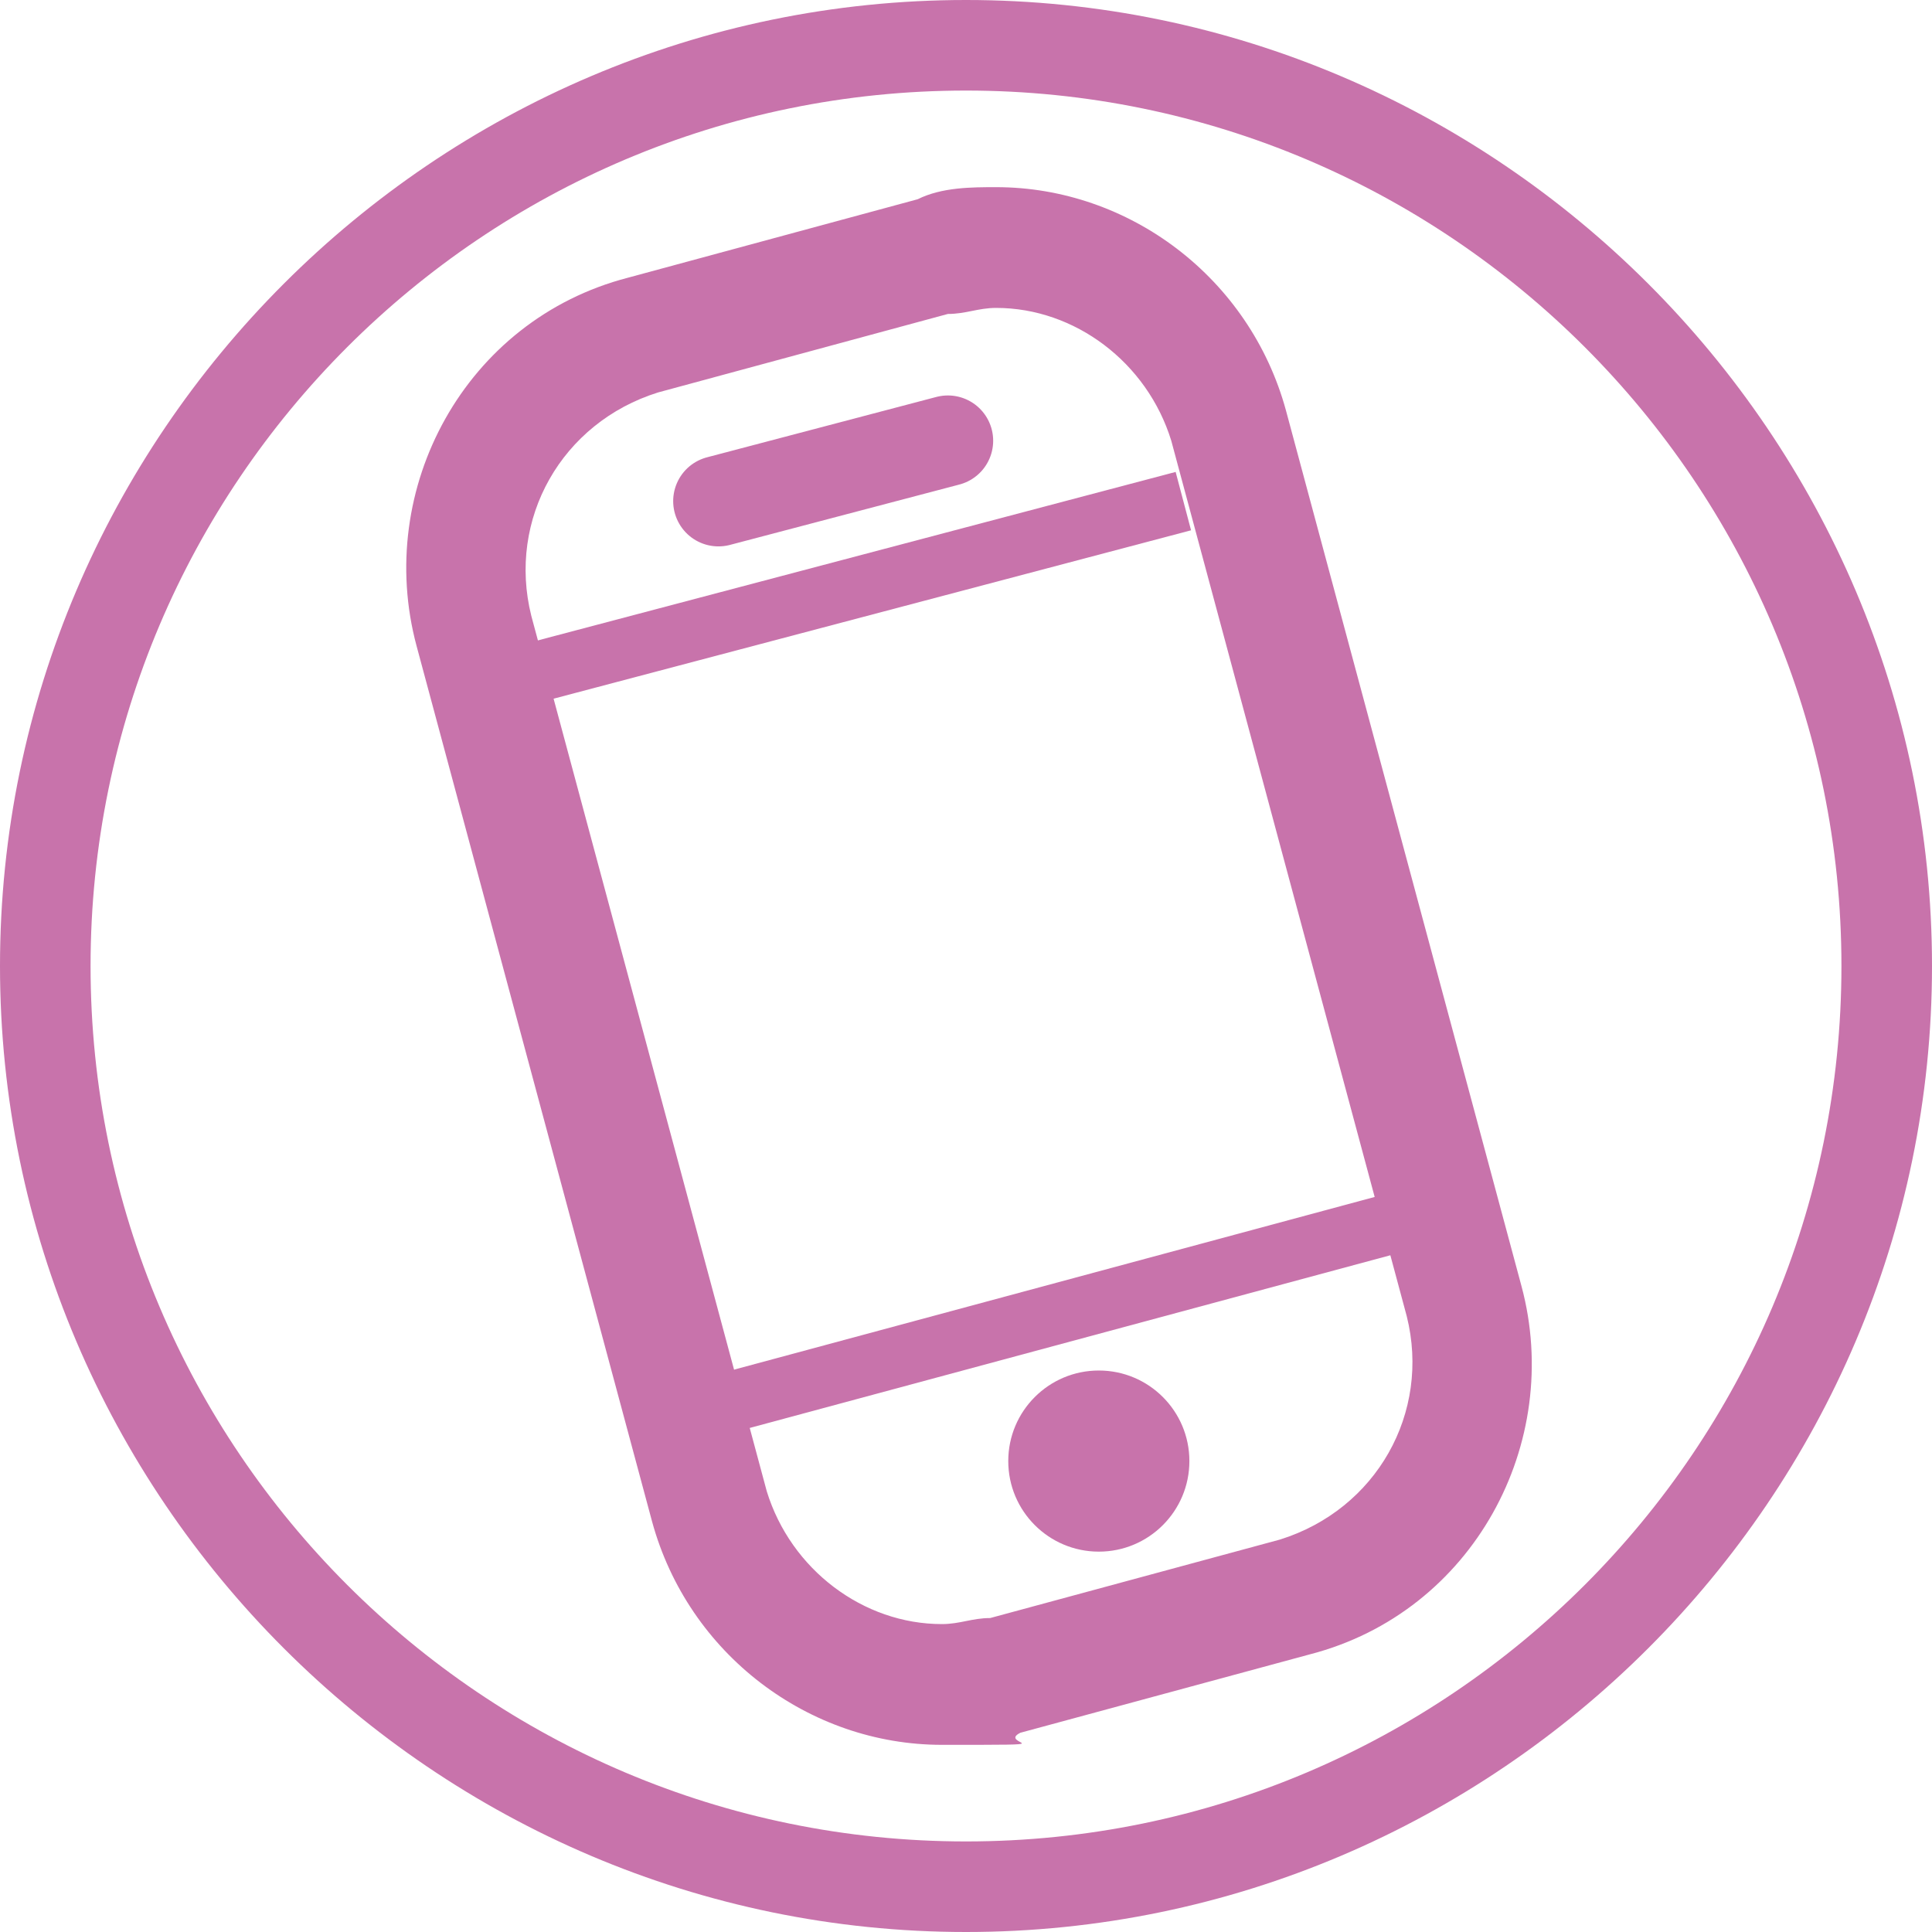
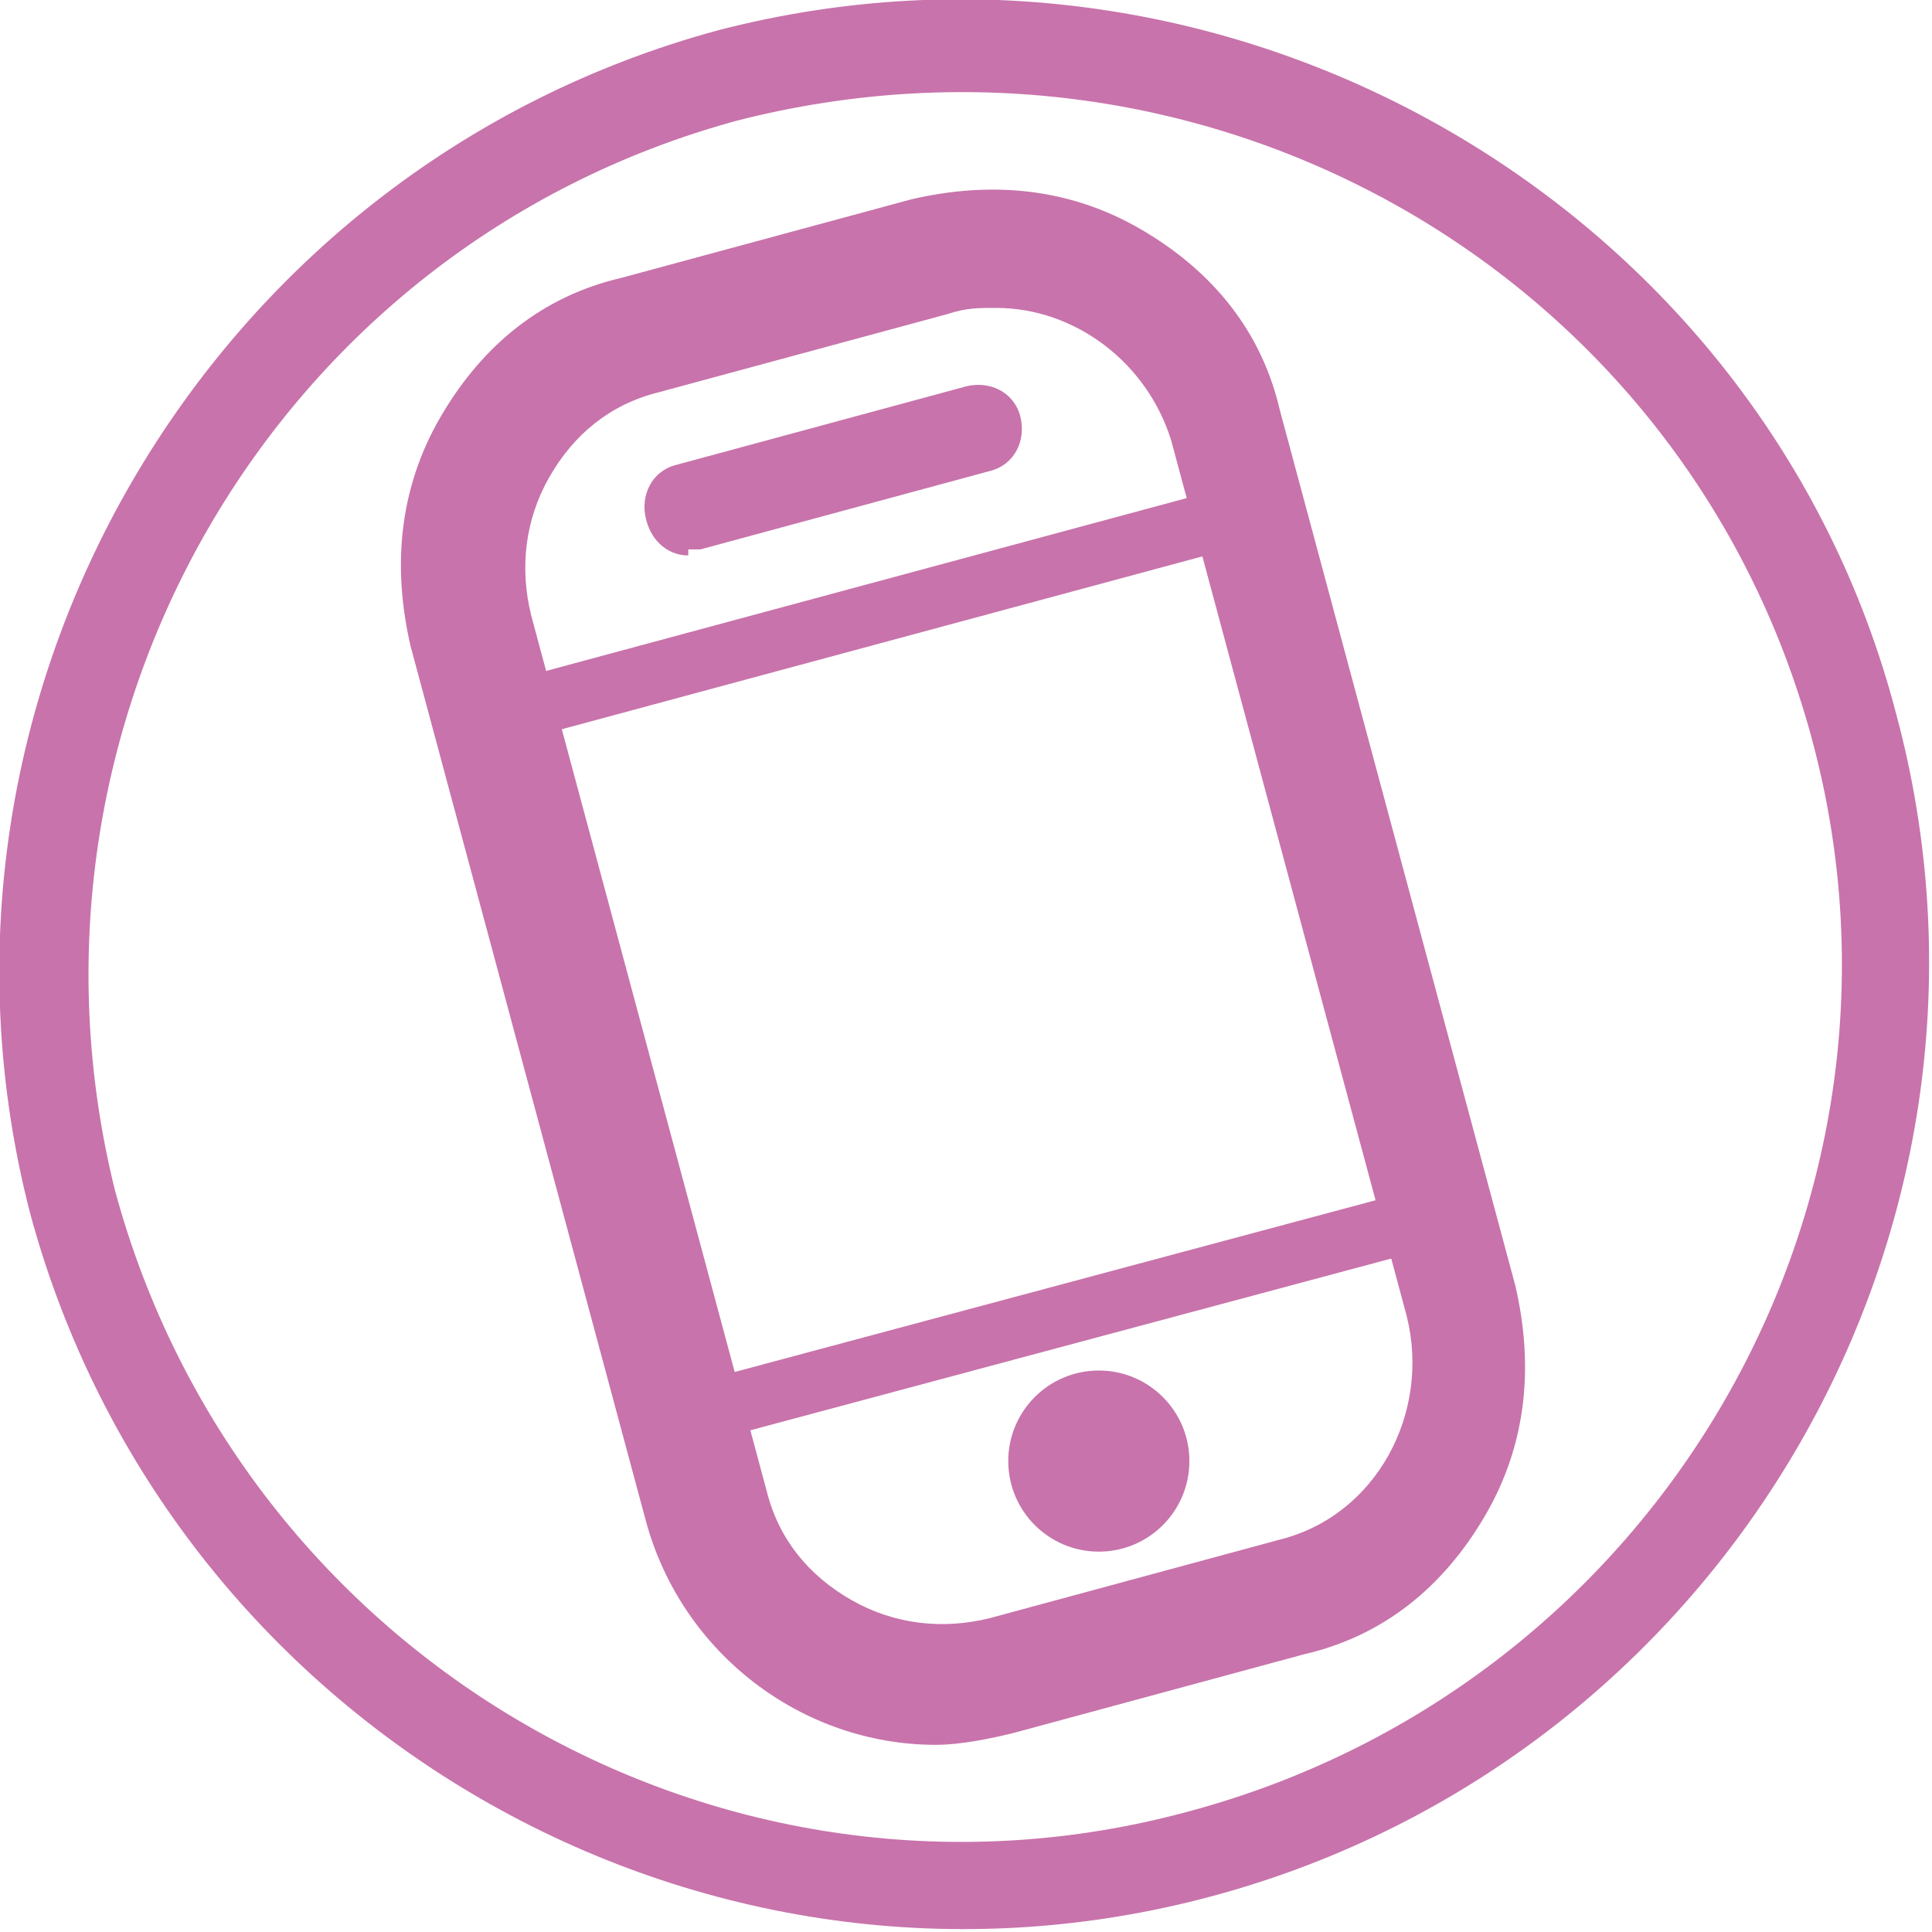
<svg xmlns="http://www.w3.org/2000/svg" id="Layer_1" version="1.1" viewBox="0 0 32 32">
  <defs>
    <style>
-       .st0, .st1 {
-         fill: none;
-         stroke: #c873ab;
-         stroke-miterlimit: 10;
-       }
- 
-       .st2 {
+       .st0 {
        fill: #c873ab;
-       }
- 
-       .st1 {
-         stroke-linecap: round;
-         stroke-width: 1.5px;
      }
    </style>
  </defs>
-   <path class="st2" d="M16,1.5c8,0,14.5,6.5,14.5,14.5s-6.5,14.5-14.5,14.5S1.5,24,1.5,16,8,1.5,16,1.5M16,0C7.2,0,0,7.2,0,16s7.2,16,16,16,16-7.2,16-16S24.8,0,16,0h0Z" />
-   <path class="st2" d="M16.5,5.1c1.3,0,2.5.9,2.9,2.2l3.9,14.5c.4,1.6-.5,3.2-2.1,3.7l-4.8,1.3c-.3,0-.5.1-.8.1-1.3,0-2.5-.9-2.9-2.2l-3.9-14.5c-.4-1.6.5-3.2,2.1-3.7l4.8-1.3c.3,0,.5-.1.8-.1M16.5,3.1h0c-.4,0-.9,0-1.3.2l-4.8,1.3c-2.7.7-4.2,3.5-3.5,6.1l3.9,14.5c.6,2.2,2.6,3.7,4.8,3.7s.9,0,1.3-.2l4.8-1.3c2.7-.7,4.2-3.5,3.5-6.1l-3.9-14.5c-.6-2.2-2.6-3.7-4.8-3.7h0Z" />
-   <line class="st0" x1="9" y1="11.1" x2="19.6" y2="8.3" />
-   <line class="st0" x1="11.8" y1="23.3" x2="23.3" y2="20.2" />
-   <line class="st1" x1="11.9" y1="8.3" x2="15.7" y2="7.3" />
-   <circle class="st2" cx="18.2" cy="24.2" r="1.5" />
+   <path class="st0" d="M12.2,2C20,0,27.9,4.5,30,12.2s-2.5,15.7-10.3,17.8c-7.7,2.1-15.7-2.5-17.8-10.3C0,12,4.5,4.1,12.2,2M11.9.5C3.4,2.8-1.7,11.6.5,20.1c2.3,8.5,11.1,13.6,19.6,11.3s13.6-11.1,11.3-19.6C29.2,3.4,20.4-1.7,11.9.5h0Z" />
+   <path class="st0" d="M15.5,28.9c-2.2,0-4.2-1.5-4.8-3.7l-3.9-14.5c-.3-1.3-.2-2.6.5-3.8.7-1.2,1.7-2,3-2.3l4.8-1.3c1.3-.3,2.6-.2,3.8.5,1.2.7,2,1.7,2.3,3l3.9,14.5c.3,1.3.2,2.6-.5,3.8-.7,1.2-1.7,2-3,2.3l-4.8,1.3c-.4.1-.9.2-1.3.2ZM16.5,5.1c-.3,0-.5,0-.8.1l-4.8,1.3c-.8.2-1.4.7-1.8,1.4-.4.7-.5,1.5-.3,2.3l3.9,14.5c.2.8.7,1.4,1.4,1.8s1.5.5,2.3.3l4.8-1.3c1.6-.4,2.5-2.1,2.1-3.7l-3.9-14.5c-.4-1.3-1.6-2.2-2.9-2.2Z" />
+   <rect class="st0" x="7.9" y="9.7" width="13" height="1" transform="translate(-2.2 4.1) rotate(-15.1)" />
+   <rect class="st0" x="11.1" y="21.3" width="13" height="1" transform="translate(-5.1 5.3) rotate(-15)" />
+   <circle class="st0" cx="18.2" cy="24.2" r="1.5" />
+   <path class="st0" d="M11.4,9.2c-.3,0-.6-.2-.7-.6-.1-.4.1-.8.5-.9l4.8-1.3c.4-.1.8.1.9.5.1.4-.1.8-.5.9l-4.8,1.3c0,0-.1,0-.2,0Z" />
</svg>
